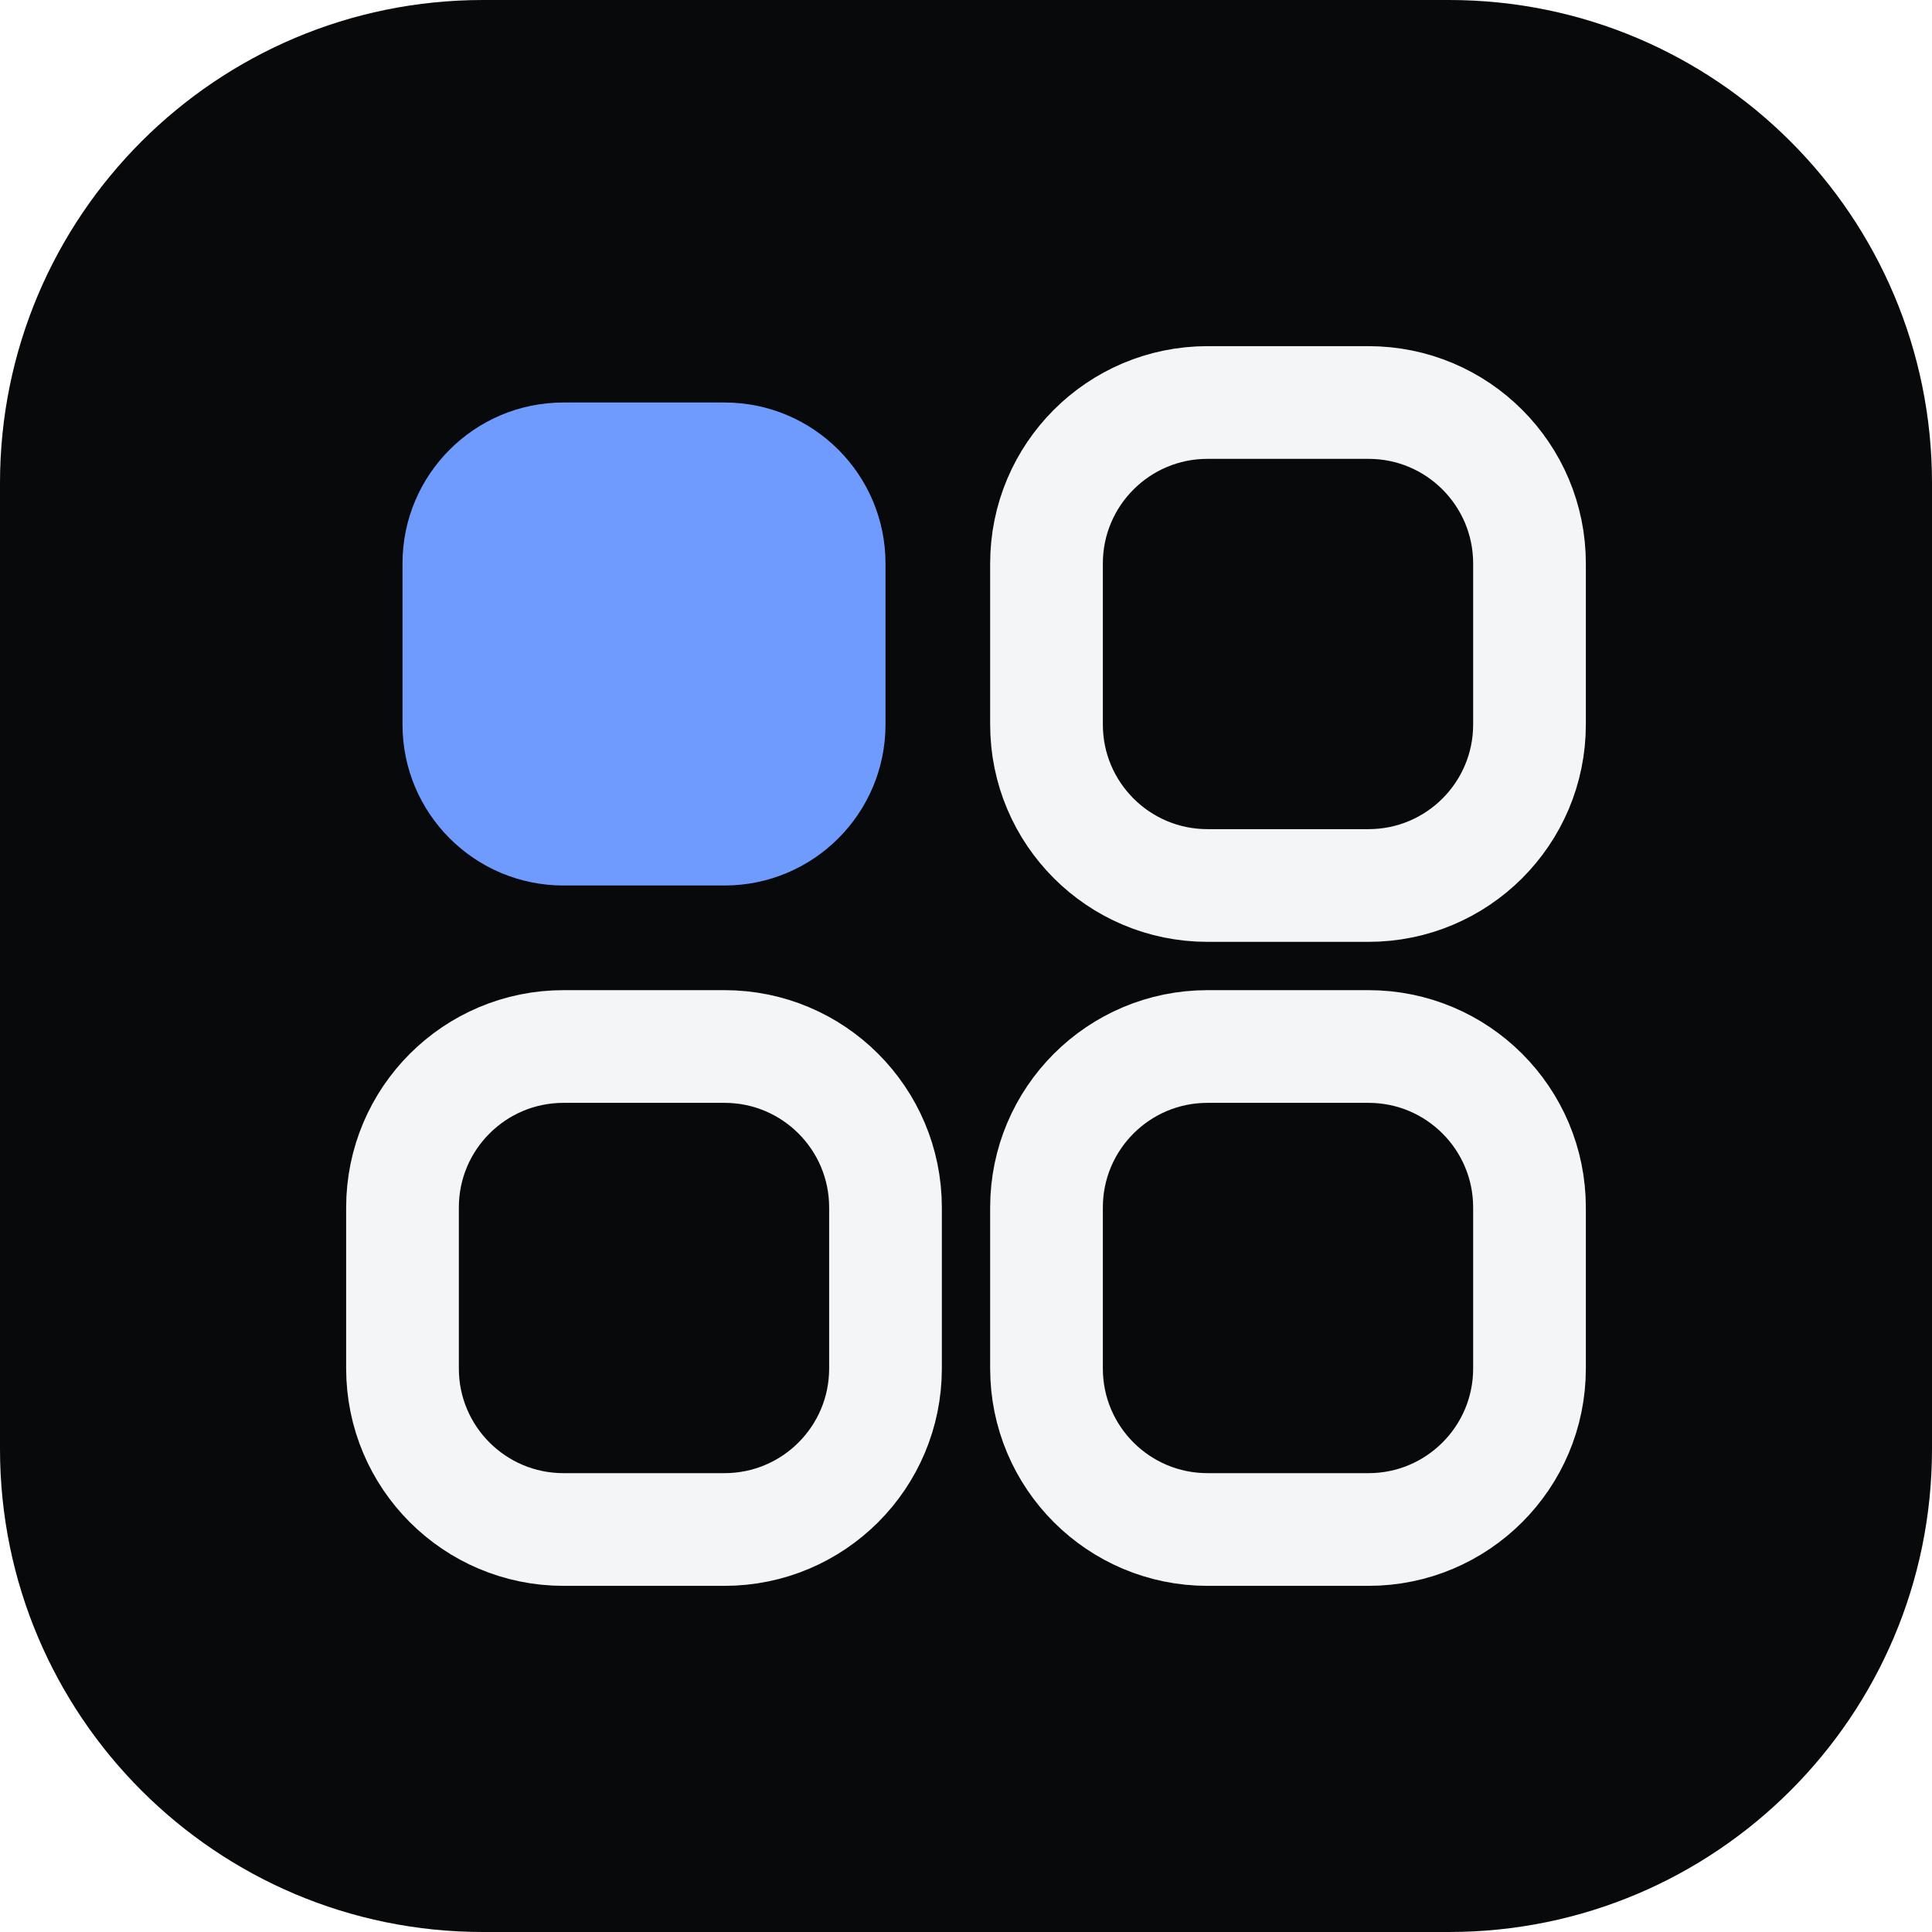
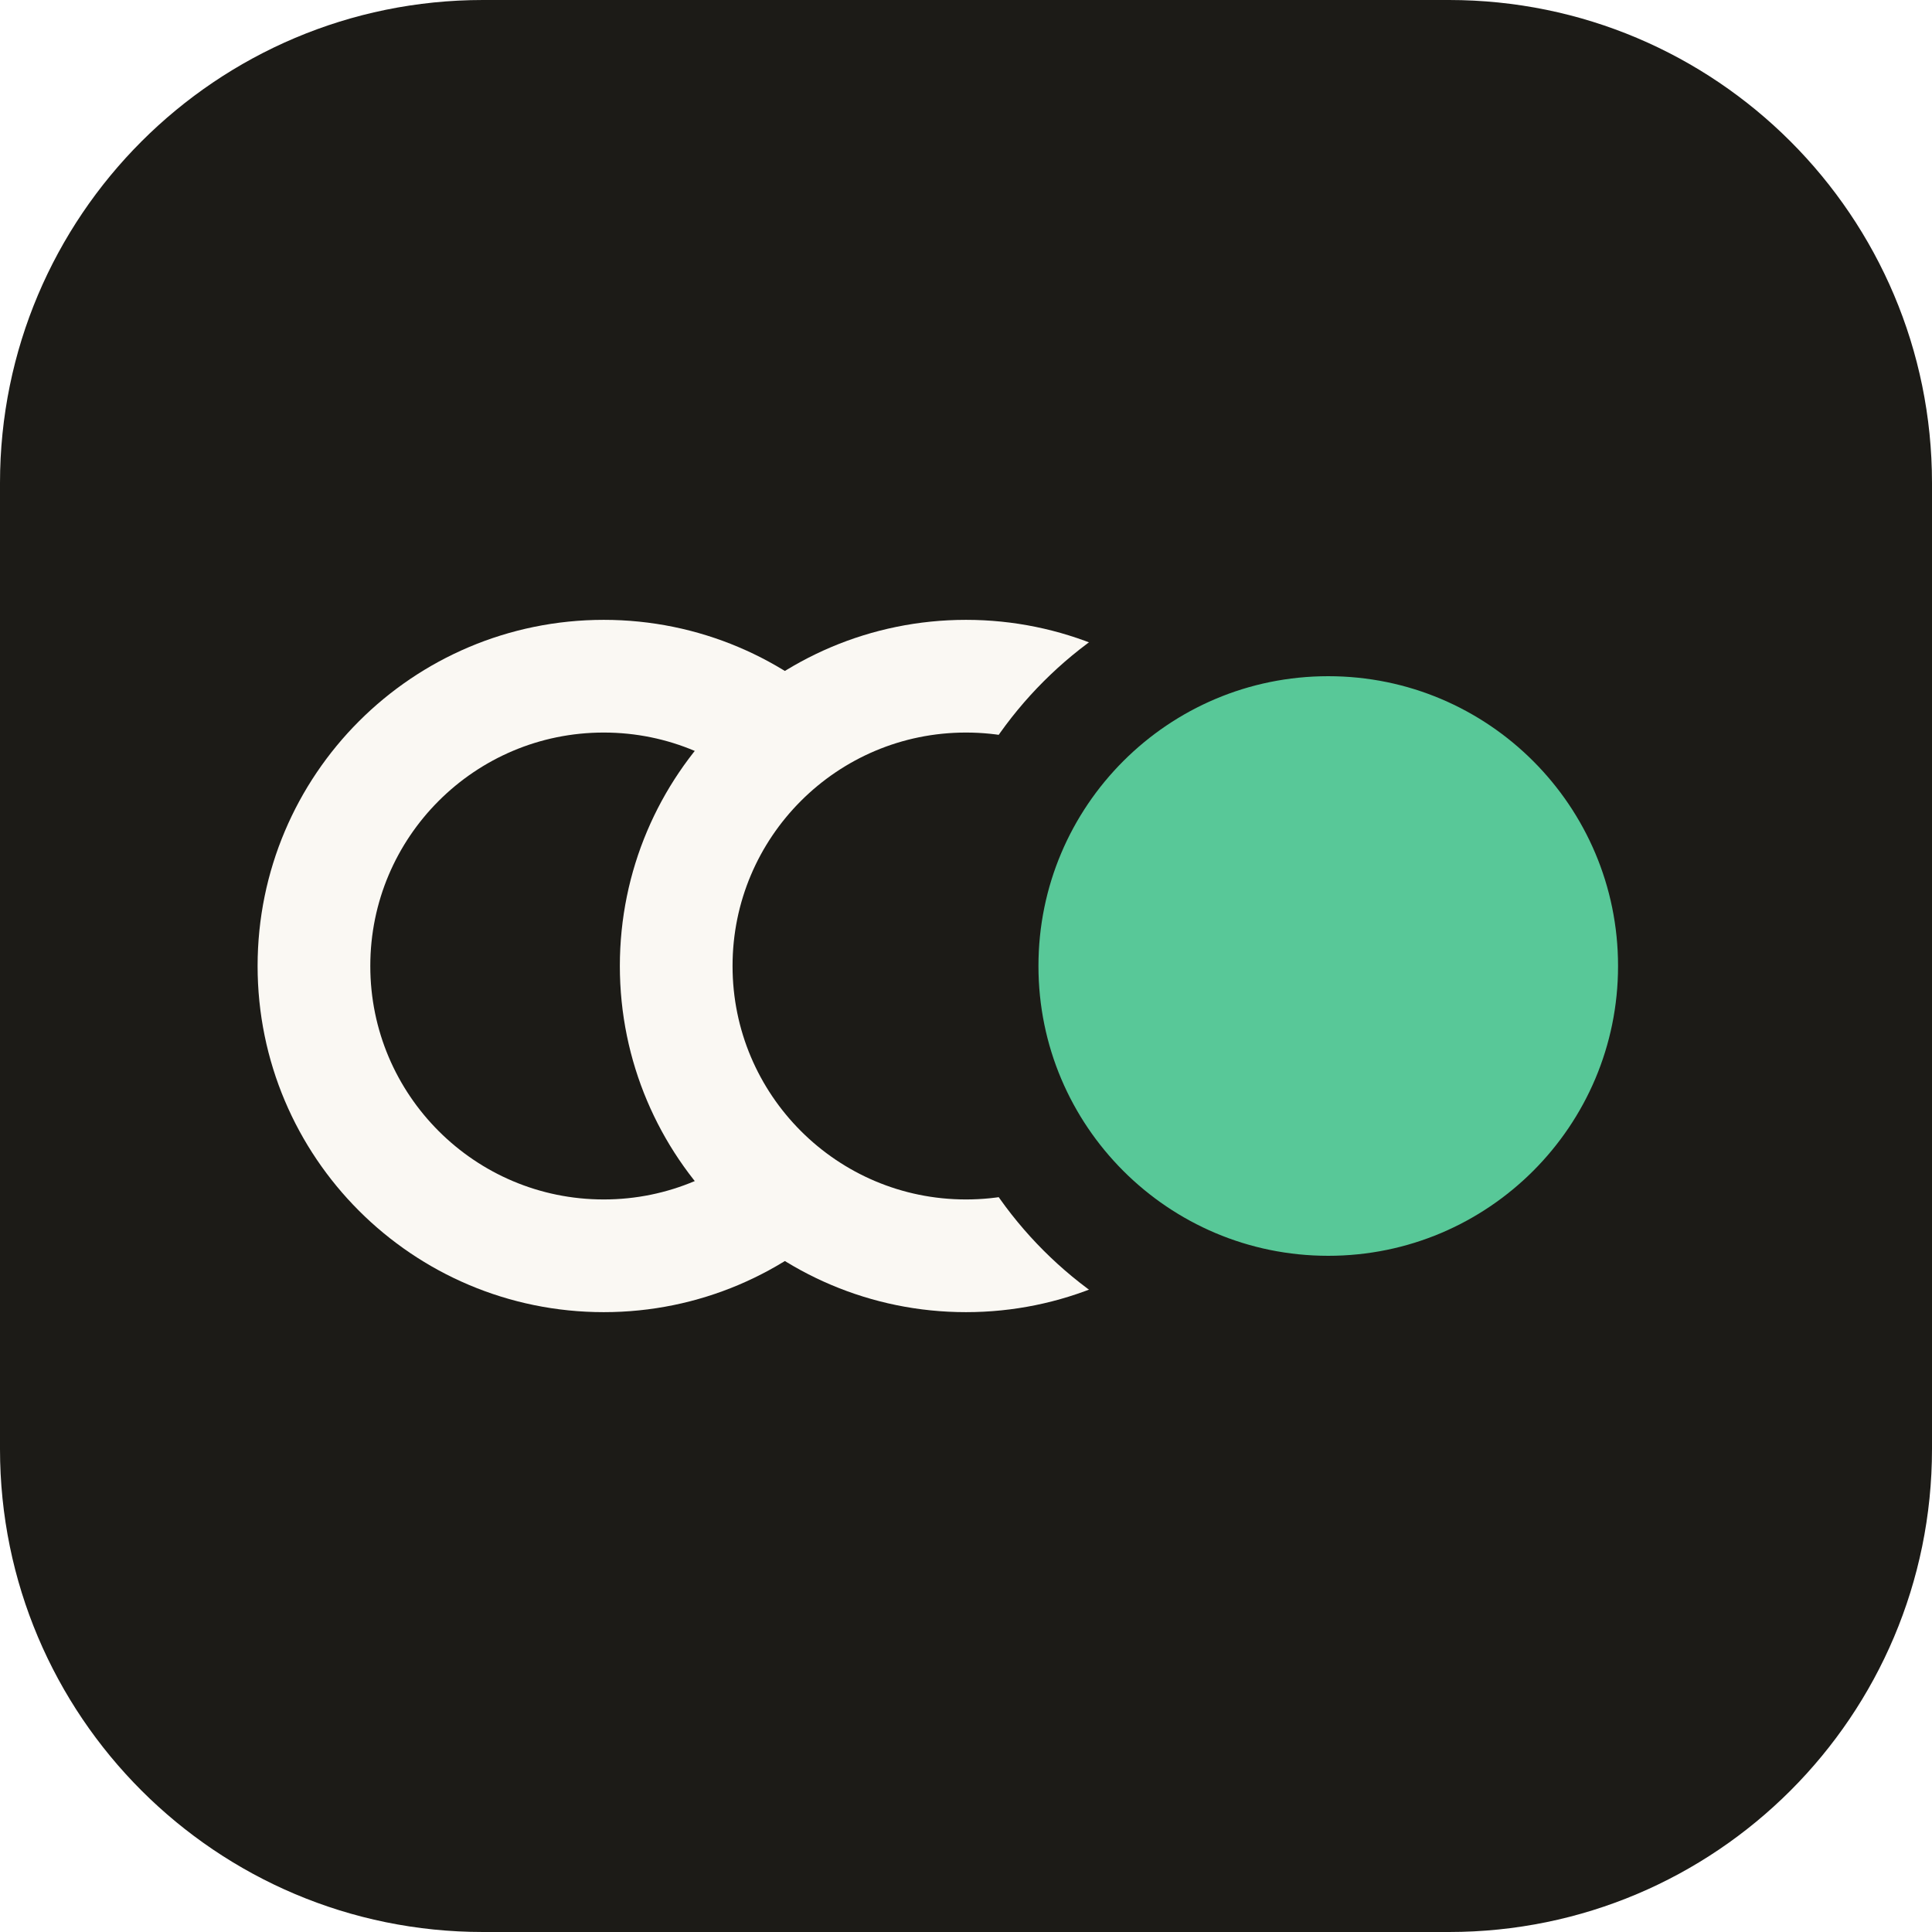
<svg xmlns="http://www.w3.org/2000/svg" viewBox="0 0 24 24">
-   <rect width="24" height="24" rx="6" fill="#08090b" />
-   <rect x="5" y="5" width="6" height="6" rx="2" fill="#6f9bff" />
-   <rect x="13" y="5" width="6" height="6" rx="2" fill="none" stroke="#f3f5f7" stroke-width="1.4" />
-   <rect x="5" y="13" width="6" height="6" rx="2" fill="none" stroke="#f3f5f7" stroke-width="1.4" />
-   <rect x="13" y="13" width="6" height="6" rx="2" fill="none" stroke="#f3f5f7" stroke-width="1.4" />
+   <rect width="24" height="24" rx="6" fill="#1c1b17" />
+   <circle cx="7.5" cy="12" r="3.6" fill="none" stroke="#faf8f3" stroke-width="1.4" />
+   <circle cx="12" cy="12" r="3.6" fill="#1c1b17" stroke="#faf8f3" stroke-width="1.4" />
+   <circle cx="16.5" cy="12" r="4.3" fill="#58c898" stroke="#1c1b17" stroke-width="1.4" />
</svg>
